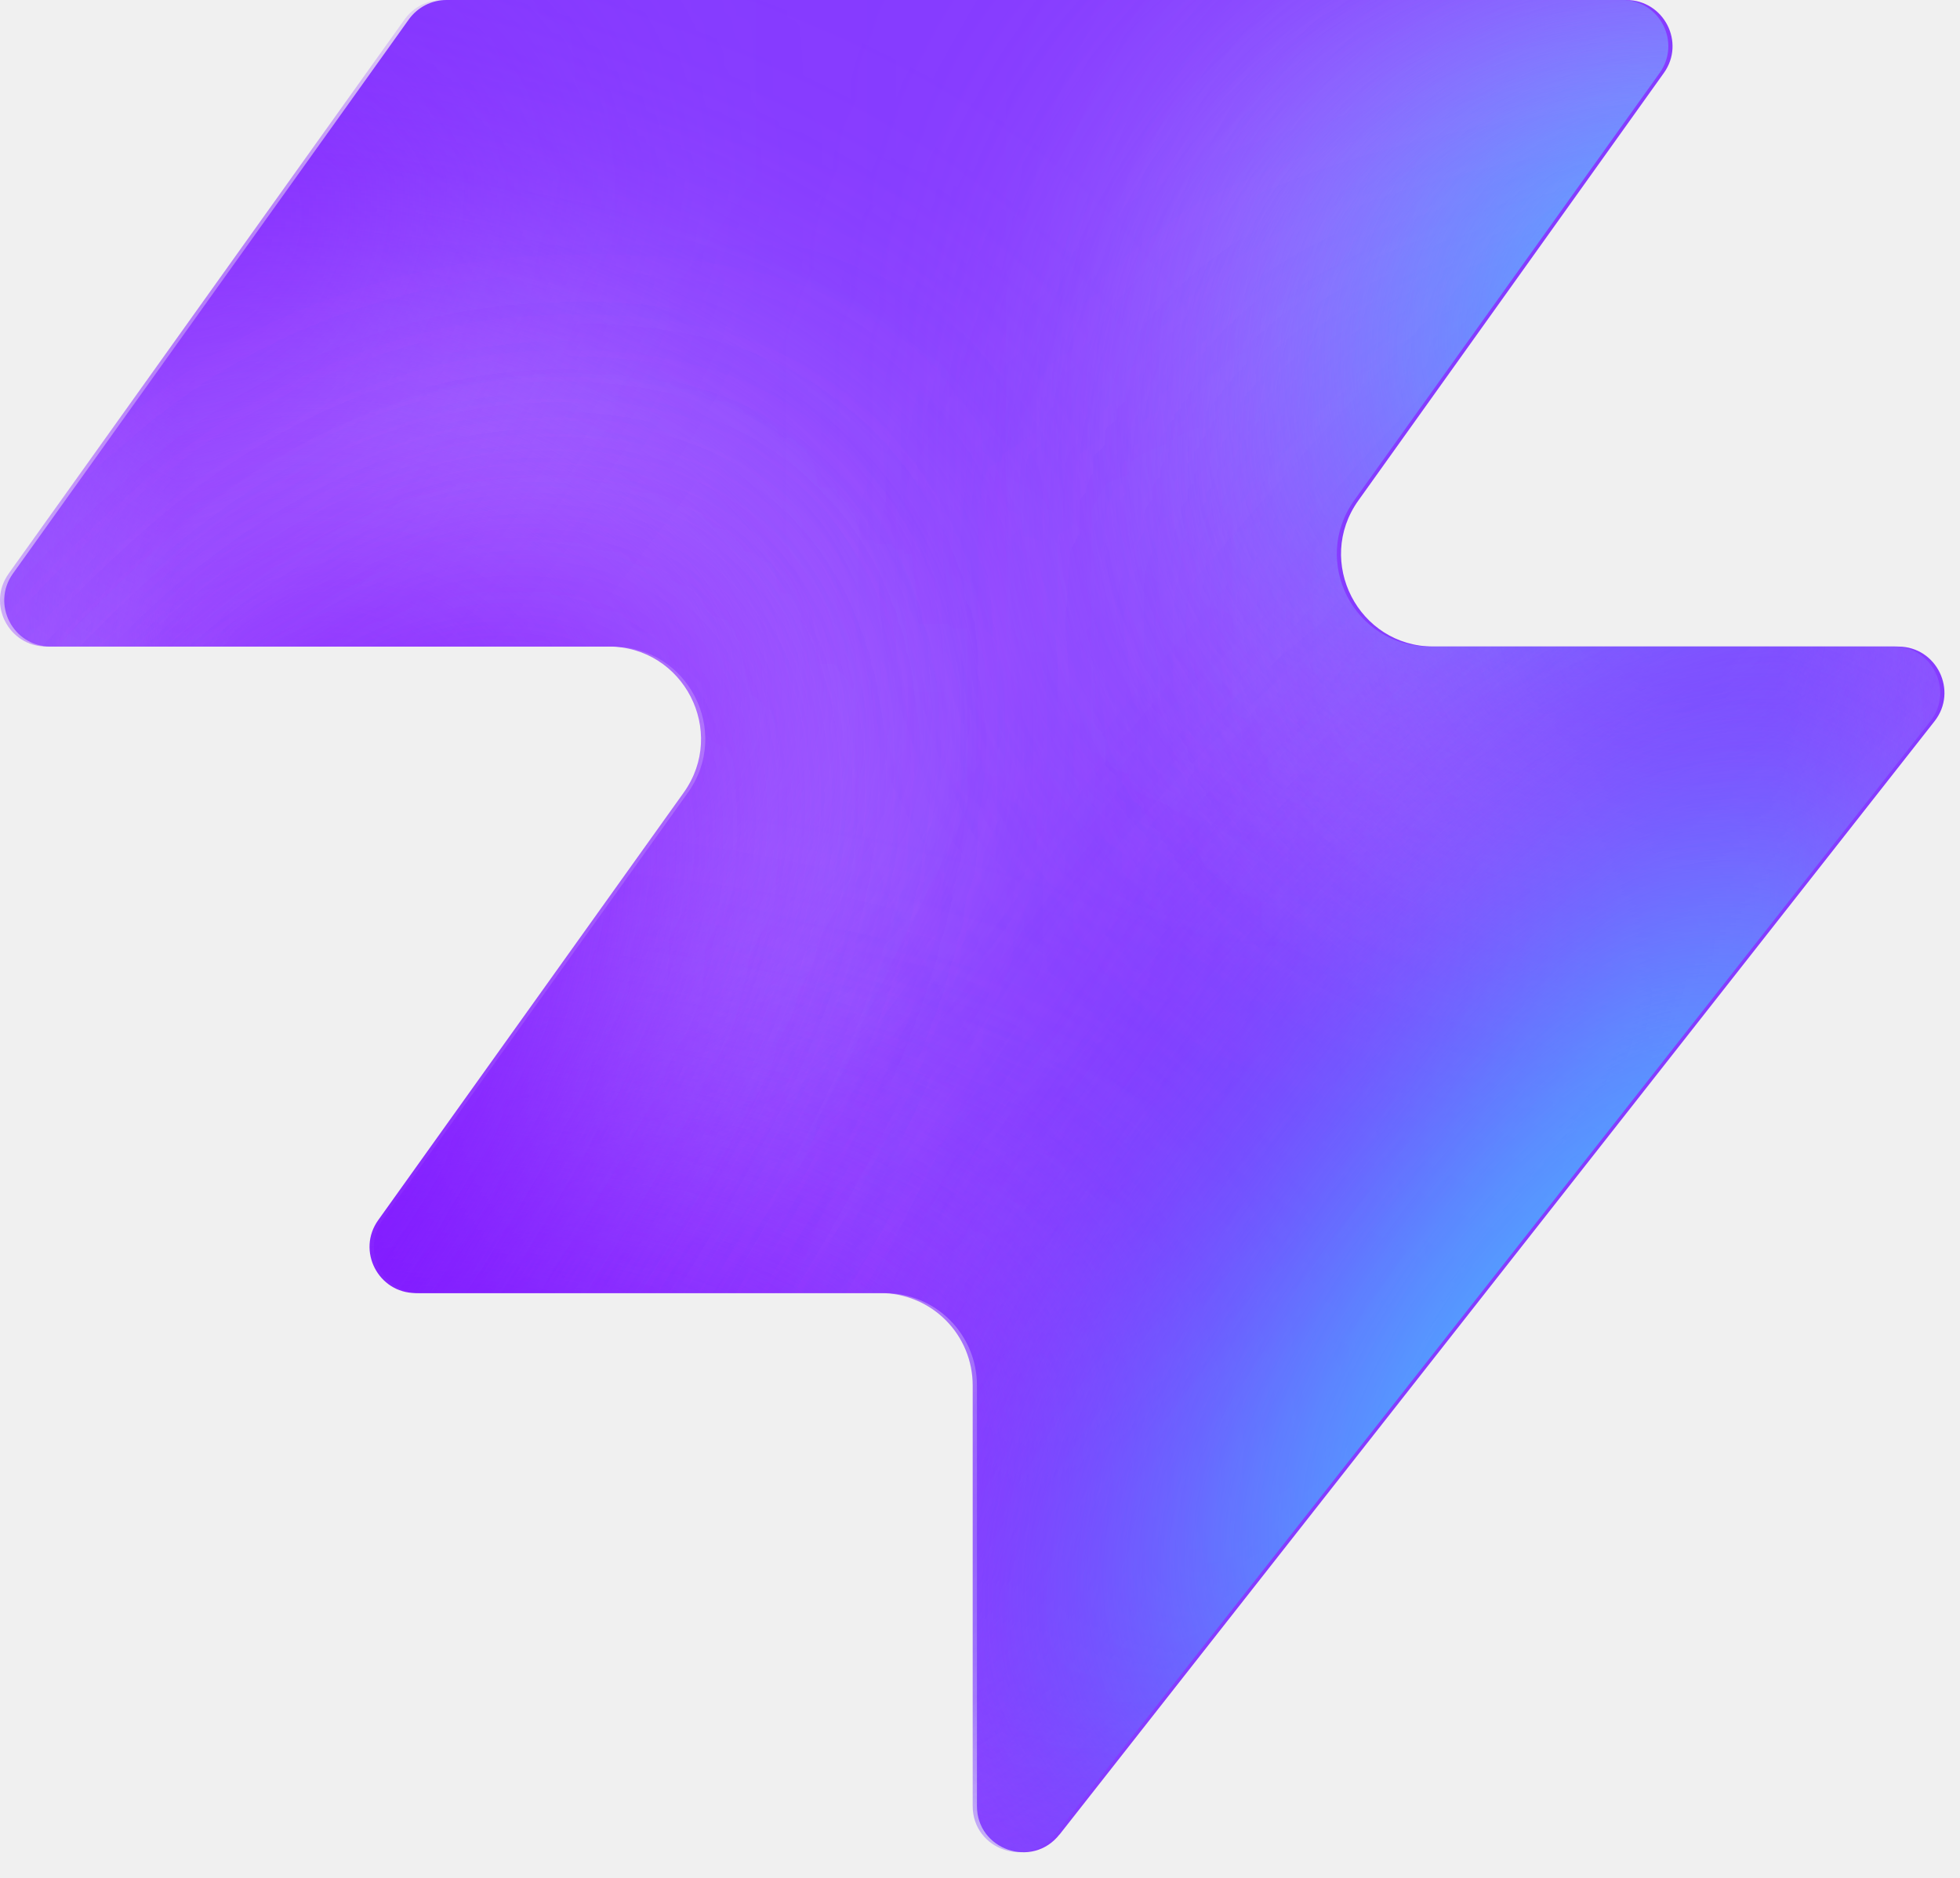
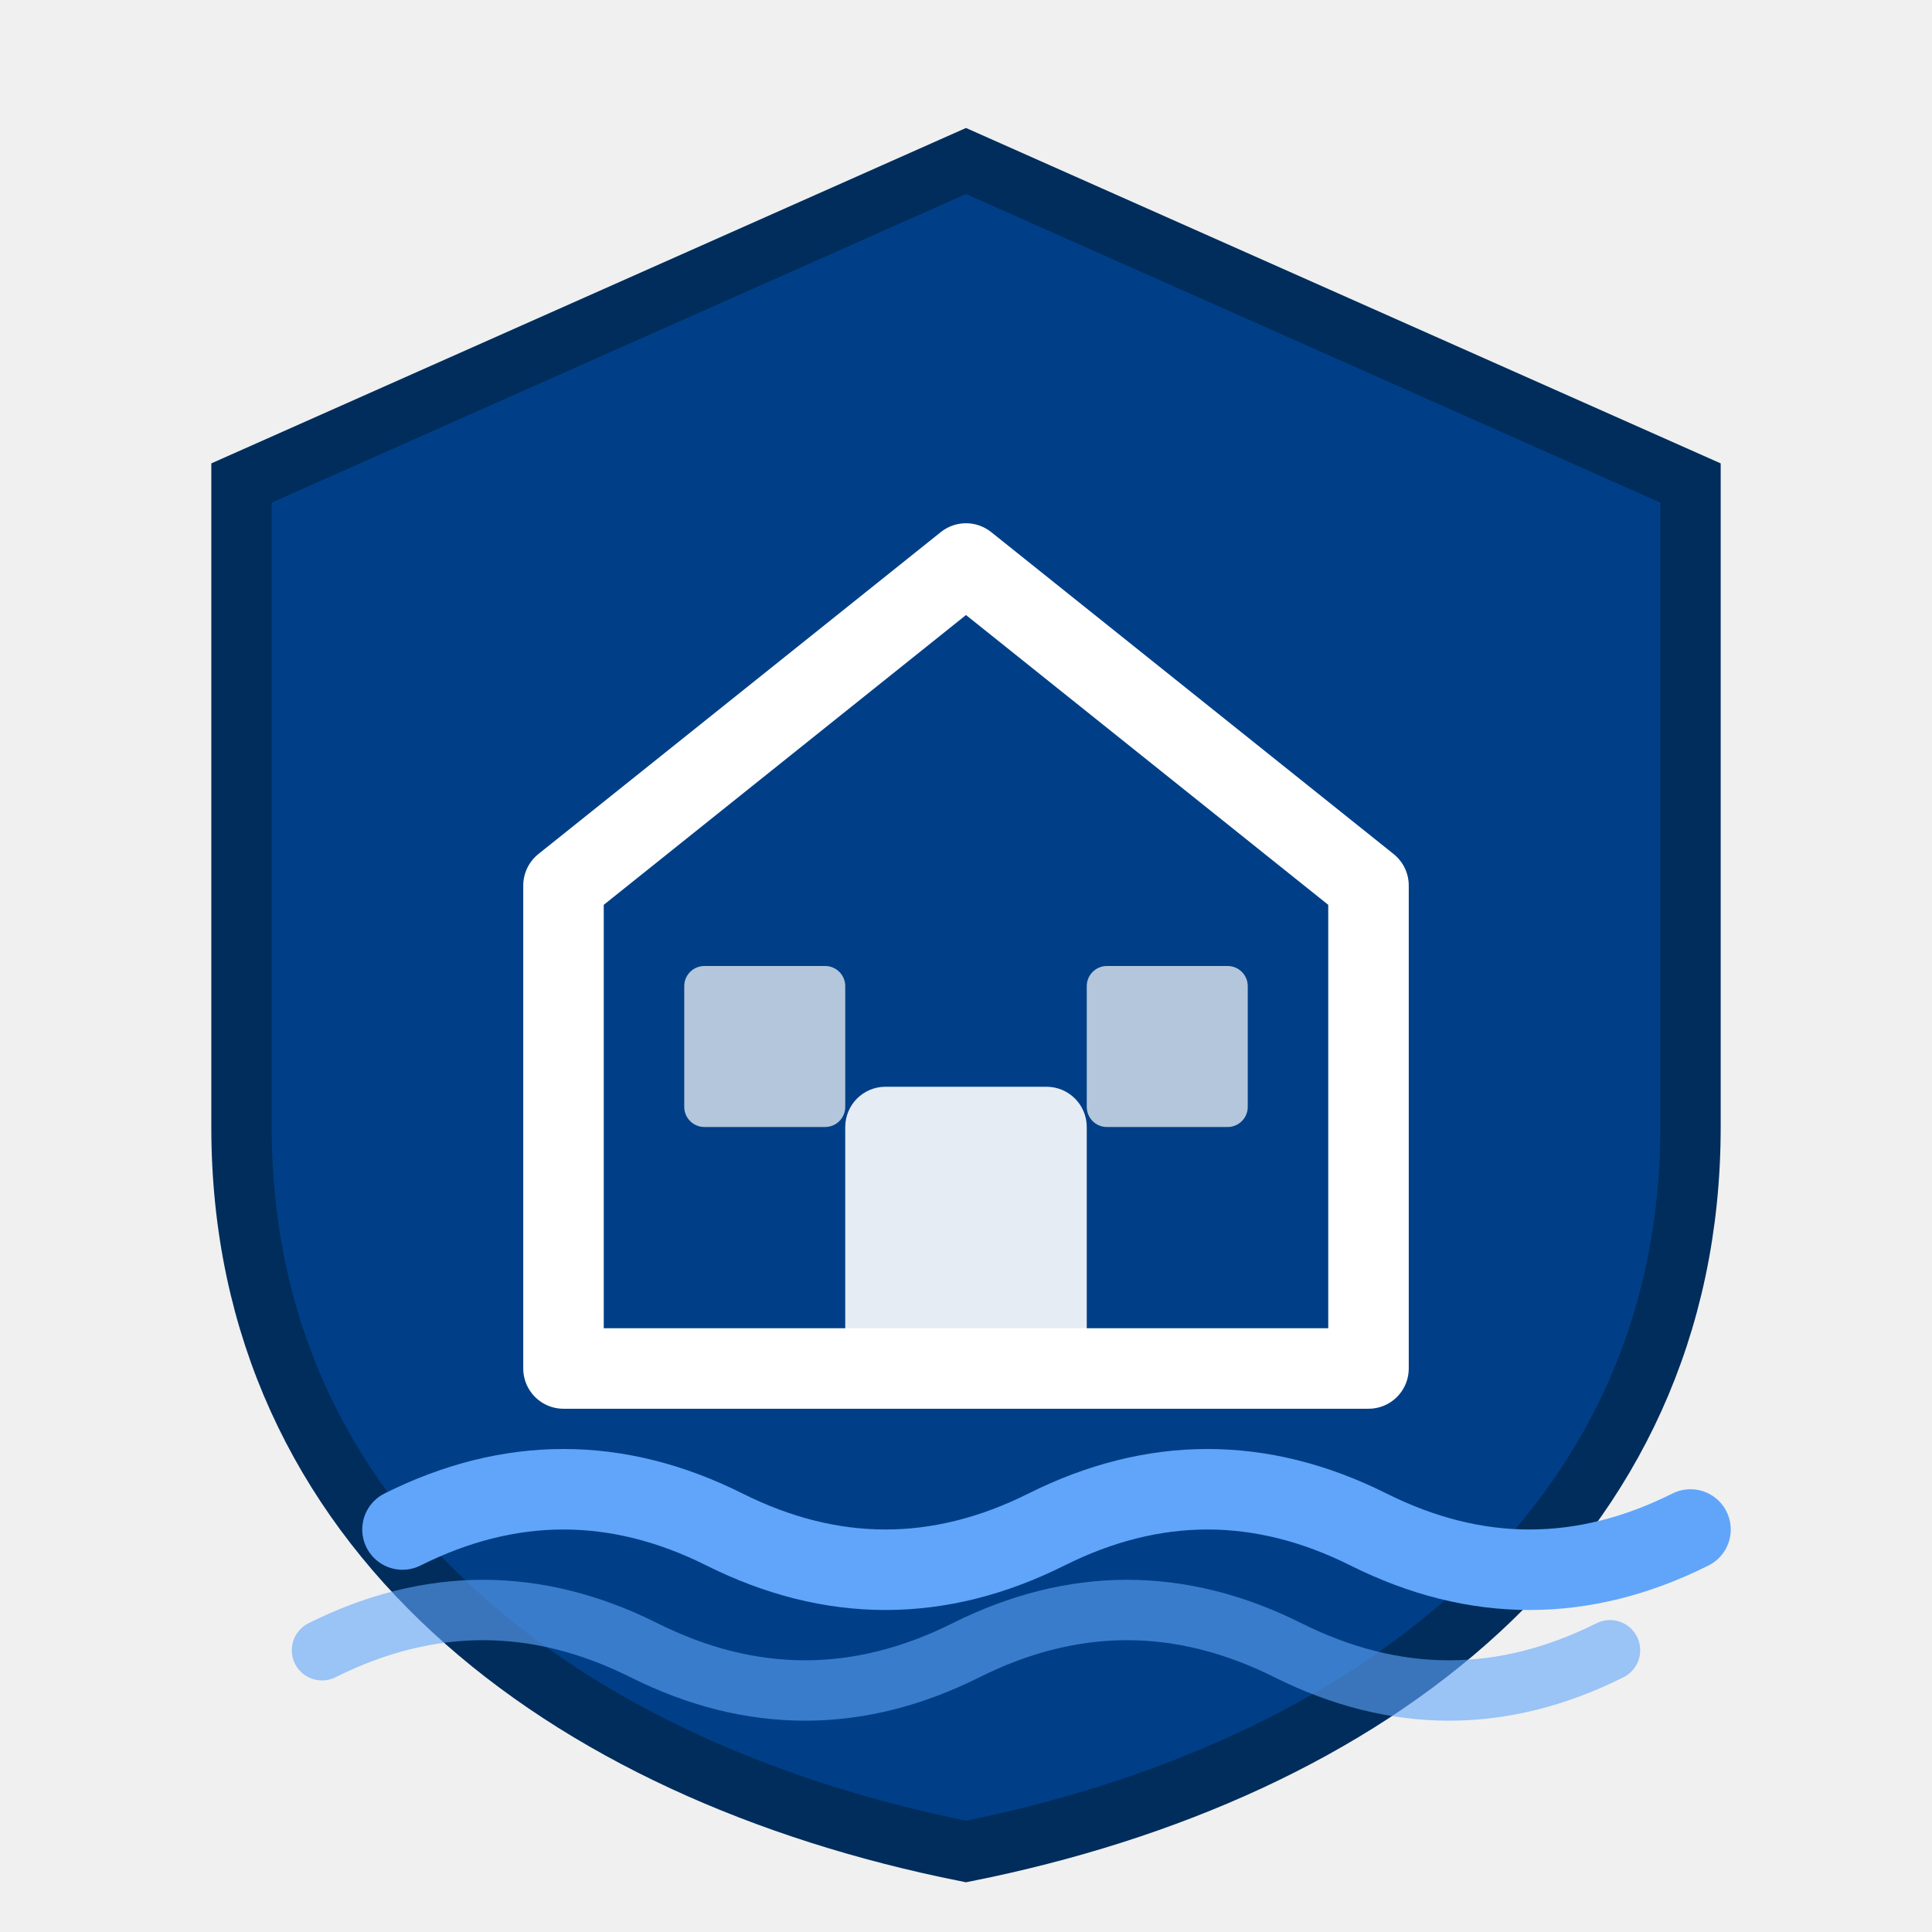
- <svg xmlns="http://www.w3.org/2000/svg" width="48" height="46" fill="none" viewBox="0 0 48 46">
-   <path fill="#863bff" d="M25.946 44.938c-.664.845-2.021.375-2.021-.698V33.937a2.26 2.26 0 0 0-2.262-2.262H10.287c-.92 0-1.456-1.04-.92-1.788l7.48-10.471c1.07-1.497 0-3.578-1.842-3.578H1.237c-.92 0-1.456-1.04-.92-1.788L10.013.474c.214-.297.556-.474.92-.474h28.894c.92 0 1.456 1.04.92 1.788l-7.48 10.471c-1.07 1.498 0 3.579 1.842 3.579h11.377c.943 0 1.473 1.088.89 1.83L25.947 44.94z" style="fill:#863bff;fill:color(display-p3 .525 .23 1);fill-opacity:1" />
-   <mask id="a" width="48" height="46" x="0" y="0" maskUnits="userSpaceOnUse" style="mask-type:alpha">
-     <path fill="#000" d="M25.842 44.938c-.664.844-2.021.375-2.021-.698V33.937a2.26 2.26 0 0 0-2.262-2.262H10.183c-.92 0-1.456-1.04-.92-1.788l7.48-10.471c1.07-1.498 0-3.579-1.842-3.579H1.133c-.92 0-1.456-1.04-.92-1.787L9.91.473c.214-.297.556-.474.92-.474h28.894c.92 0 1.456 1.04.92 1.788l-7.48 10.471c-1.07 1.498 0 3.578 1.842 3.578h11.377c.943 0 1.473 1.088.89 1.832L25.843 44.94z" style="fill:#000;fill-opacity:1" />
-   </mask>
-   <g mask="url(#a)">
-     <g filter="url(#b)">
-       <ellipse cx="5.508" cy="14.704" fill="#ede6ff" rx="5.508" ry="14.704" style="fill:#ede6ff;fill:color(display-p3 .927 .903 1);fill-opacity:1" transform="matrix(.00324 1 1 -.00324 -4.47 31.516)" />
-     </g>
-     <g filter="url(#c)">
-       <ellipse cx="10.399" cy="29.851" fill="#ede6ff" rx="10.399" ry="29.851" style="fill:#ede6ff;fill:color(display-p3 .927 .903 1);fill-opacity:1" transform="matrix(.00324 1 1 -.00324 -39.328 7.883)" />
-     </g>
-     <g filter="url(#d)">
-       <ellipse cx="5.508" cy="30.487" fill="#7e14ff" rx="5.508" ry="30.487" style="fill:#7e14ff;fill:color(display-p3 .492 .077 1);fill-opacity:1" transform="rotate(89.814 -25.913 -14.639)scale(1 -1)" />
-     </g>
-     <g filter="url(#e)">
-       <ellipse cx="5.508" cy="30.599" fill="#7e14ff" rx="5.508" ry="30.599" style="fill:#7e14ff;fill:color(display-p3 .492 .077 1);fill-opacity:1" transform="rotate(89.814 -32.644 -3.334)scale(1 -1)" />
-     </g>
-     <g filter="url(#f)">
-       <ellipse cx="5.508" cy="30.599" fill="#7e14ff" rx="5.508" ry="30.599" style="fill:#7e14ff;fill:color(display-p3 .492 .077 1);fill-opacity:1" transform="matrix(.00324 1 1 -.00324 -34.34 30.47)" />
-     </g>
-     <g filter="url(#g)">
-       <ellipse cx="14.072" cy="22.078" fill="#ede6ff" rx="14.072" ry="22.078" style="fill:#ede6ff;fill:color(display-p3 .927 .903 1);fill-opacity:1" transform="rotate(93.35 24.506 48.493)scale(-1 1)" />
-     </g>
-     <g filter="url(#h)">
-       <ellipse cx="3.47" cy="21.501" fill="#7e14ff" rx="3.47" ry="21.501" style="fill:#7e14ff;fill:color(display-p3 .492 .077 1);fill-opacity:1" transform="rotate(89.009 28.708 47.59)scale(-1 1)" />
-     </g>
-     <g filter="url(#i)">
-       <ellipse cx="3.47" cy="21.501" fill="#7e14ff" rx="3.47" ry="21.501" style="fill:#7e14ff;fill:color(display-p3 .492 .077 1);fill-opacity:1" transform="rotate(89.009 28.708 47.59)scale(-1 1)" />
-     </g>
-     <g filter="url(#j)">
-       <ellipse cx=".387" cy="8.972" fill="#7e14ff" rx="4.407" ry="29.108" style="fill:#7e14ff;fill:color(display-p3 .492 .077 1);fill-opacity:1" transform="rotate(39.51 .387 8.972)" />
-     </g>
-     <g filter="url(#k)">
-       <ellipse cx="47.523" cy="-6.092" fill="#7e14ff" rx="4.407" ry="29.108" style="fill:#7e14ff;fill:color(display-p3 .492 .077 1);fill-opacity:1" transform="rotate(37.892 47.523 -6.092)" />
-     </g>
-     <g filter="url(#l)">
-       <ellipse cx="41.412" cy="6.333" fill="#47bfff" rx="5.971" ry="9.665" style="fill:#47bfff;fill:color(display-p3 .28 .748 1);fill-opacity:1" transform="rotate(37.892 41.412 6.333)" />
-     </g>
-     <g filter="url(#m)">
-       <ellipse cx="-1.879" cy="38.332" fill="#7e14ff" rx="4.407" ry="29.108" style="fill:#7e14ff;fill:color(display-p3 .492 .077 1);fill-opacity:1" transform="rotate(37.892 -1.88 38.332)" />
-     </g>
-     <g filter="url(#n)">
-       <ellipse cx="-1.879" cy="38.332" fill="#7e14ff" rx="4.407" ry="29.108" style="fill:#7e14ff;fill:color(display-p3 .492 .077 1);fill-opacity:1" transform="rotate(37.892 -1.88 38.332)" />
-     </g>
-     <g filter="url(#o)">
-       <ellipse cx="35.651" cy="29.907" fill="#7e14ff" rx="4.407" ry="29.108" style="fill:#7e14ff;fill:color(display-p3 .492 .077 1);fill-opacity:1" transform="rotate(37.892 35.651 29.907)" />
-     </g>
-     <g filter="url(#p)">
-       <ellipse cx="38.418" cy="32.4" fill="#47bfff" rx="5.971" ry="15.297" style="fill:#47bfff;fill:color(display-p3 .28 .748 1);fill-opacity:1" transform="rotate(37.892 38.418 32.4)" />
-     </g>
-   </g>
-   <defs>
-     <filter id="b" width="60.045" height="41.654" x="-19.77" y="16.149" color-interpolation-filters="sRGB" filterUnits="userSpaceOnUse">
-       <feFlood flood-opacity="0" result="BackgroundImageFix" />
-       <feBlend in="SourceGraphic" in2="BackgroundImageFix" result="shape" />
-       <feGaussianBlur result="effect1_foregroundBlur_2002_17158" stdDeviation="7.659" />
-     </filter>
-     <filter id="c" width="90.34" height="51.437" x="-54.613" y="-7.533" color-interpolation-filters="sRGB" filterUnits="userSpaceOnUse">
-       <feFlood flood-opacity="0" result="BackgroundImageFix" />
-       <feBlend in="SourceGraphic" in2="BackgroundImageFix" result="shape" />
-       <feGaussianBlur result="effect1_foregroundBlur_2002_17158" stdDeviation="7.659" />
-     </filter>
-     <filter id="d" width="79.355" height="29.4" x="-49.64" y="2.03" color-interpolation-filters="sRGB" filterUnits="userSpaceOnUse">
-       <feFlood flood-opacity="0" result="BackgroundImageFix" />
-       <feBlend in="SourceGraphic" in2="BackgroundImageFix" result="shape" />
-       <feGaussianBlur result="effect1_foregroundBlur_2002_17158" stdDeviation="4.596" />
-     </filter>
-     <filter id="e" width="79.579" height="29.4" x="-45.045" y="20.029" color-interpolation-filters="sRGB" filterUnits="userSpaceOnUse">
-       <feFlood flood-opacity="0" result="BackgroundImageFix" />
-       <feBlend in="SourceGraphic" in2="BackgroundImageFix" result="shape" />
-       <feGaussianBlur result="effect1_foregroundBlur_2002_17158" stdDeviation="4.596" />
-     </filter>
-     <filter id="f" width="79.579" height="29.4" x="-43.513" y="21.178" color-interpolation-filters="sRGB" filterUnits="userSpaceOnUse">
-       <feFlood flood-opacity="0" result="BackgroundImageFix" />
-       <feBlend in="SourceGraphic" in2="BackgroundImageFix" result="shape" />
-       <feGaussianBlur result="effect1_foregroundBlur_2002_17158" stdDeviation="4.596" />
-     </filter>
-     <filter id="g" width="74.749" height="58.852" x="15.756" y="-17.901" color-interpolation-filters="sRGB" filterUnits="userSpaceOnUse">
-       <feFlood flood-opacity="0" result="BackgroundImageFix" />
-       <feBlend in="SourceGraphic" in2="BackgroundImageFix" result="shape" />
-       <feGaussianBlur result="effect1_foregroundBlur_2002_17158" stdDeviation="7.659" />
-     </filter>
-     <filter id="h" width="61.377" height="25.362" x="23.548" y="2.284" color-interpolation-filters="sRGB" filterUnits="userSpaceOnUse">
-       <feFlood flood-opacity="0" result="BackgroundImageFix" />
-       <feBlend in="SourceGraphic" in2="BackgroundImageFix" result="shape" />
-       <feGaussianBlur result="effect1_foregroundBlur_2002_17158" stdDeviation="4.596" />
-     </filter>
-     <filter id="i" width="61.377" height="25.362" x="23.548" y="2.284" color-interpolation-filters="sRGB" filterUnits="userSpaceOnUse">
-       <feFlood flood-opacity="0" result="BackgroundImageFix" />
-       <feBlend in="SourceGraphic" in2="BackgroundImageFix" result="shape" />
-       <feGaussianBlur result="effect1_foregroundBlur_2002_17158" stdDeviation="4.596" />
-     </filter>
-     <filter id="j" width="56.045" height="63.649" x="-27.636" y="-22.853" color-interpolation-filters="sRGB" filterUnits="userSpaceOnUse">
-       <feFlood flood-opacity="0" result="BackgroundImageFix" />
-       <feBlend in="SourceGraphic" in2="BackgroundImageFix" result="shape" />
-       <feGaussianBlur result="effect1_foregroundBlur_2002_17158" stdDeviation="4.596" />
-     </filter>
-     <filter id="k" width="54.814" height="64.646" x="20.116" y="-38.415" color-interpolation-filters="sRGB" filterUnits="userSpaceOnUse">
-       <feFlood flood-opacity="0" result="BackgroundImageFix" />
-       <feBlend in="SourceGraphic" in2="BackgroundImageFix" result="shape" />
-       <feGaussianBlur result="effect1_foregroundBlur_2002_17158" stdDeviation="4.596" />
-     </filter>
-     <filter id="l" width="33.541" height="35.313" x="24.641" y="-11.323" color-interpolation-filters="sRGB" filterUnits="userSpaceOnUse">
-       <feFlood flood-opacity="0" result="BackgroundImageFix" />
-       <feBlend in="SourceGraphic" in2="BackgroundImageFix" result="shape" />
-       <feGaussianBlur result="effect1_foregroundBlur_2002_17158" stdDeviation="4.596" />
-     </filter>
-     <filter id="m" width="54.814" height="64.646" x="-29.286" y="6.009" color-interpolation-filters="sRGB" filterUnits="userSpaceOnUse">
-       <feFlood flood-opacity="0" result="BackgroundImageFix" />
-       <feBlend in="SourceGraphic" in2="BackgroundImageFix" result="shape" />
-       <feGaussianBlur result="effect1_foregroundBlur_2002_17158" stdDeviation="4.596" />
-     </filter>
-     <filter id="n" width="54.814" height="64.646" x="-29.286" y="6.009" color-interpolation-filters="sRGB" filterUnits="userSpaceOnUse">
-       <feFlood flood-opacity="0" result="BackgroundImageFix" />
-       <feBlend in="SourceGraphic" in2="BackgroundImageFix" result="shape" />
-       <feGaussianBlur result="effect1_foregroundBlur_2002_17158" stdDeviation="4.596" />
-     </filter>
-     <filter id="o" width="54.814" height="64.646" x="8.244" y="-2.416" color-interpolation-filters="sRGB" filterUnits="userSpaceOnUse">
-       <feFlood flood-opacity="0" result="BackgroundImageFix" />
-       <feBlend in="SourceGraphic" in2="BackgroundImageFix" result="shape" />
-       <feGaussianBlur result="effect1_foregroundBlur_2002_17158" stdDeviation="4.596" />
-     </filter>
-     <filter id="p" width="39.409" height="43.623" x="18.713" y="10.588" color-interpolation-filters="sRGB" filterUnits="userSpaceOnUse">
-       <feFlood flood-opacity="0" result="BackgroundImageFix" />
-       <feBlend in="SourceGraphic" in2="BackgroundImageFix" result="shape" />
-       <feGaussianBlur result="effect1_foregroundBlur_2002_17158" stdDeviation="4.596" />
-     </filter>
-   </defs>
+ <svg xmlns="http://www.w3.org/2000/svg" width="48" height="48" viewBox="0 0 48 48">
+   <path d="M24 4 L42 12 L42 28 C42 38 34 44 24 46 C14 44 6 38 6 28 L6 12 Z" fill="#003f87" stroke="#002d5c" stroke-width="1.5" />
+   <path d="M24 14 L14 22 L14 34 L34 34 L34 22 Z" fill="none" stroke="white" stroke-width="2" stroke-linejoin="round" />
+   <rect x="21" y="27" width="6" height="7" rx="1" fill="white" opacity="0.9" />
+   <rect x="17" y="24" width="4" height="4" rx="0.5" fill="white" opacity="0.7" />
+   <rect x="27" y="24" width="4" height="4" rx="0.5" fill="white" opacity="0.7" />
+   <path d="M10 38 Q14 36 18 38 Q22 40 26 38 Q30 36 34 38 Q38 40 42 38" fill="none" stroke="#60a5fa" stroke-width="2" stroke-linecap="round" />
+   <path d="M8 41 Q12 39 16 41 Q20 43 24 41 Q28 39 32 41 Q36 43 40 41" fill="none" stroke="#60a5fa" stroke-width="1.5" stroke-linecap="round" opacity="0.6" />
</svg>
